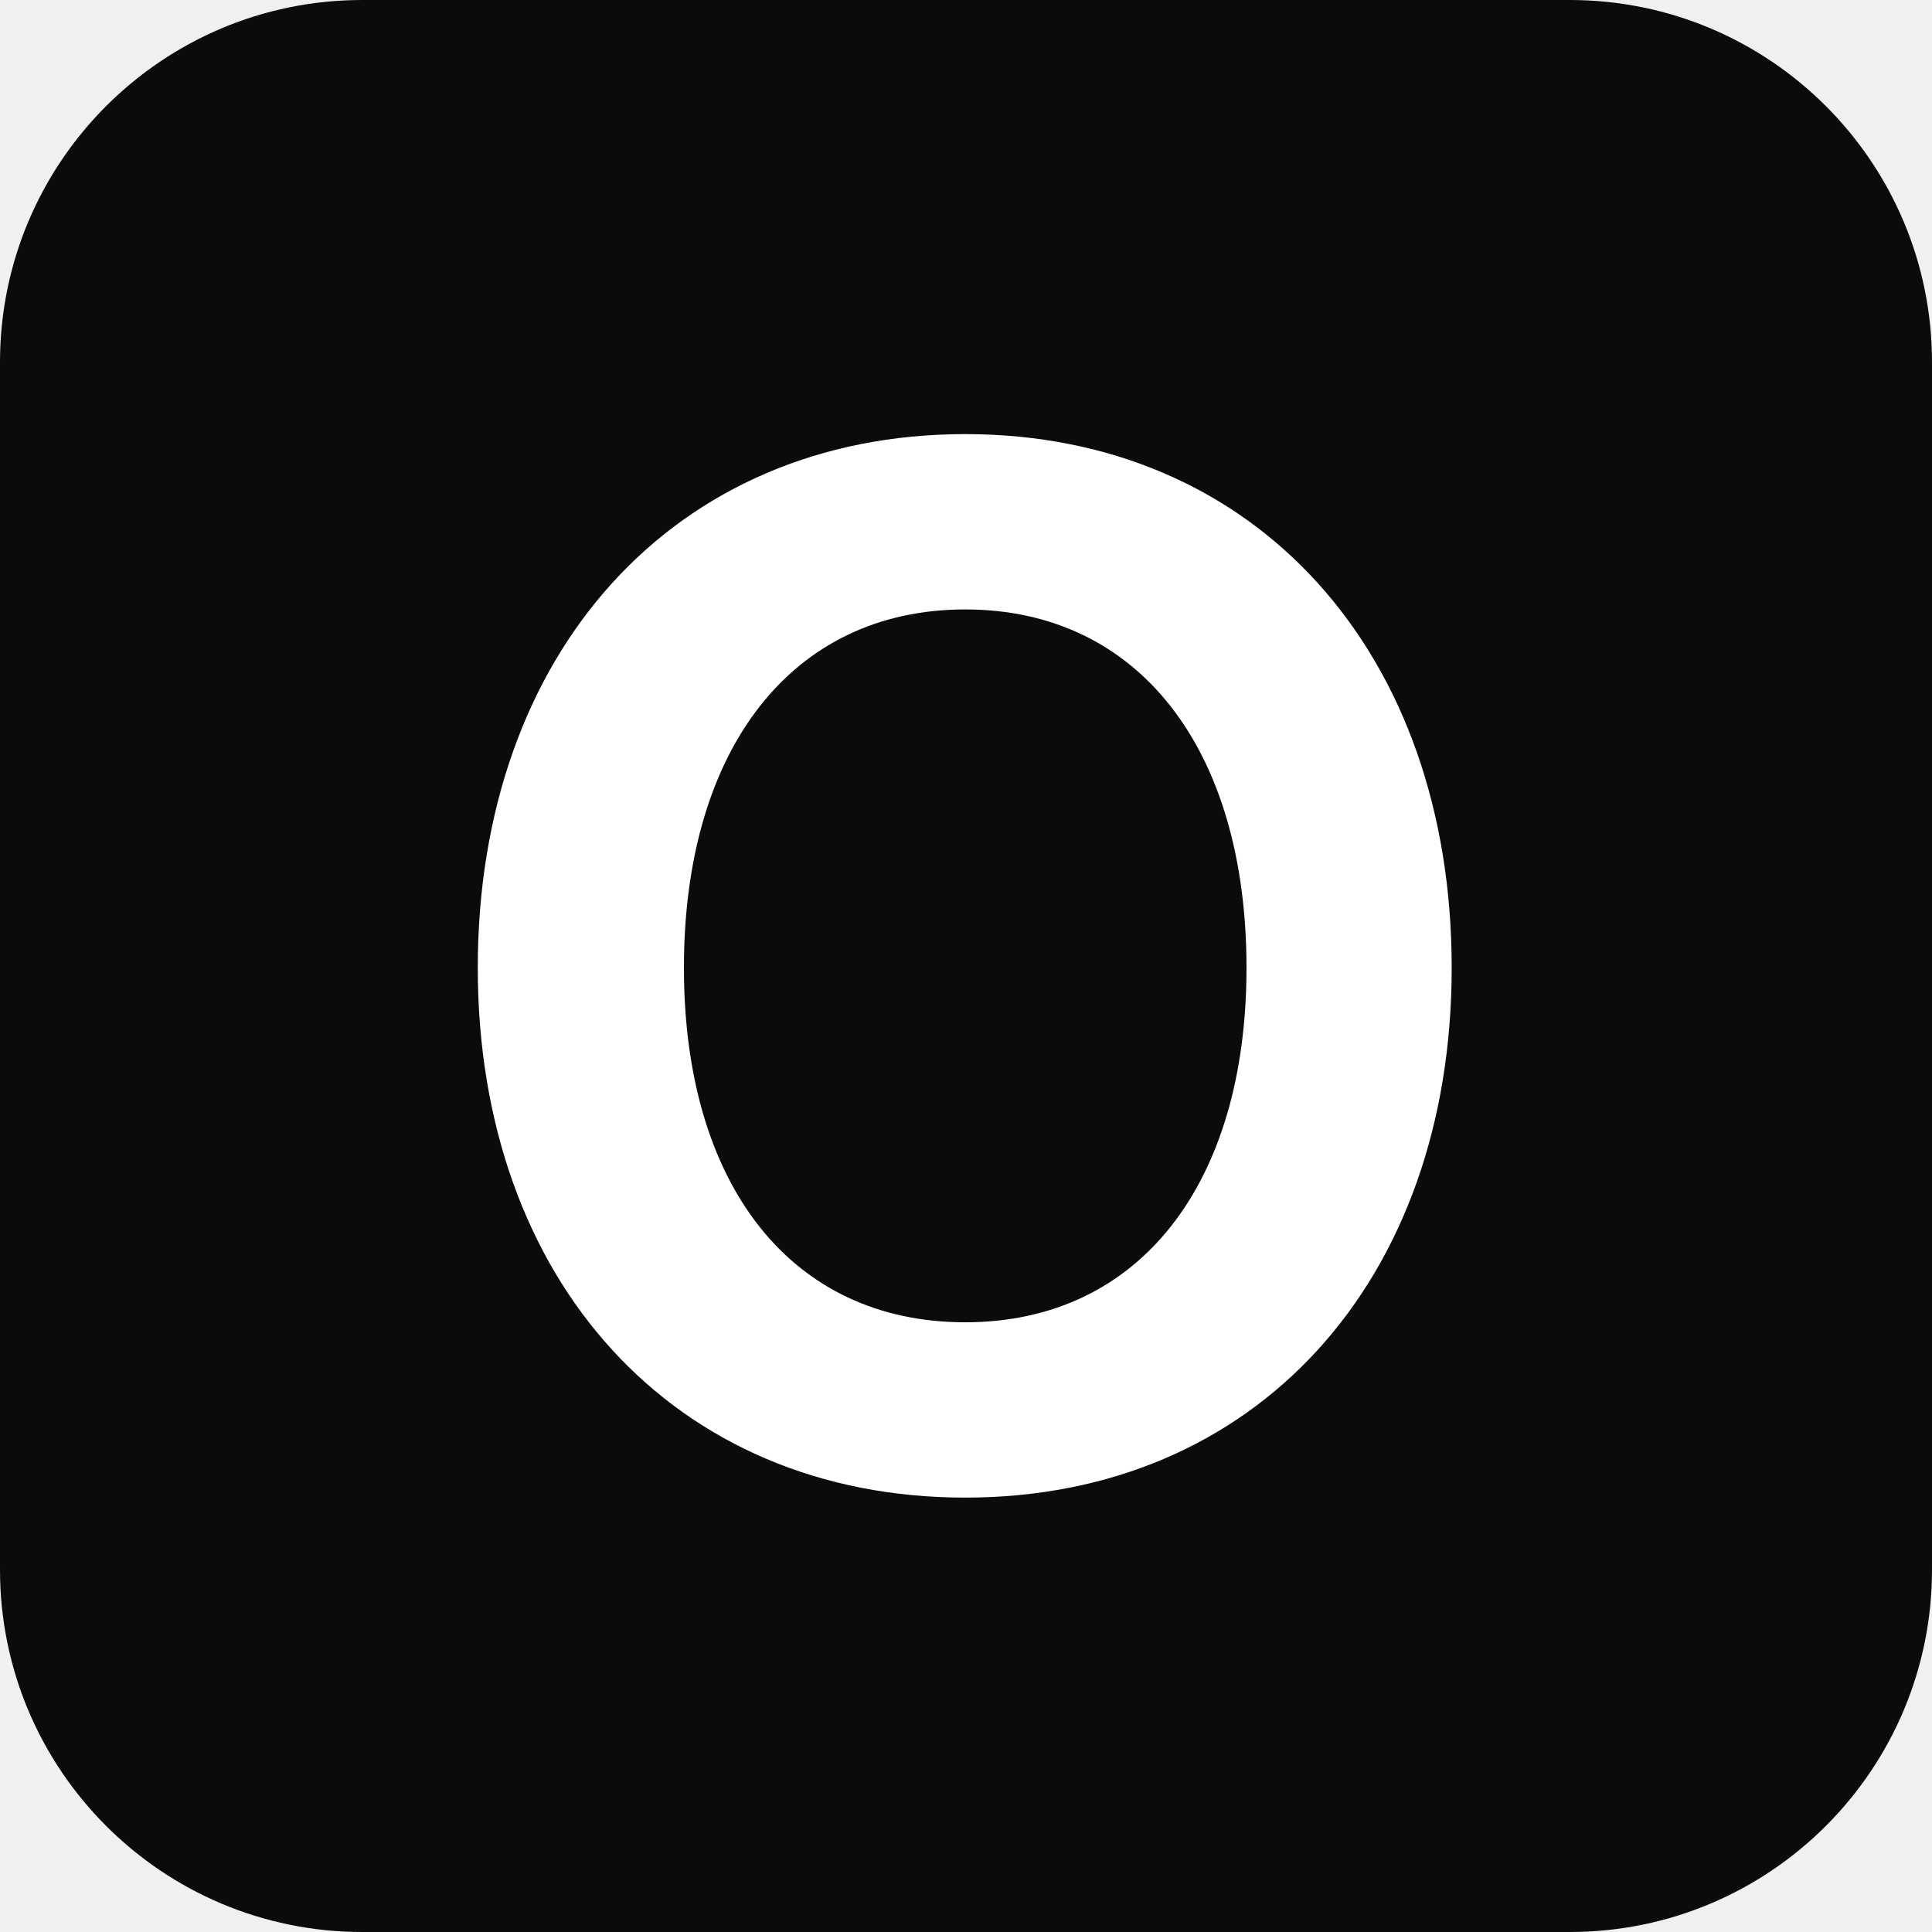
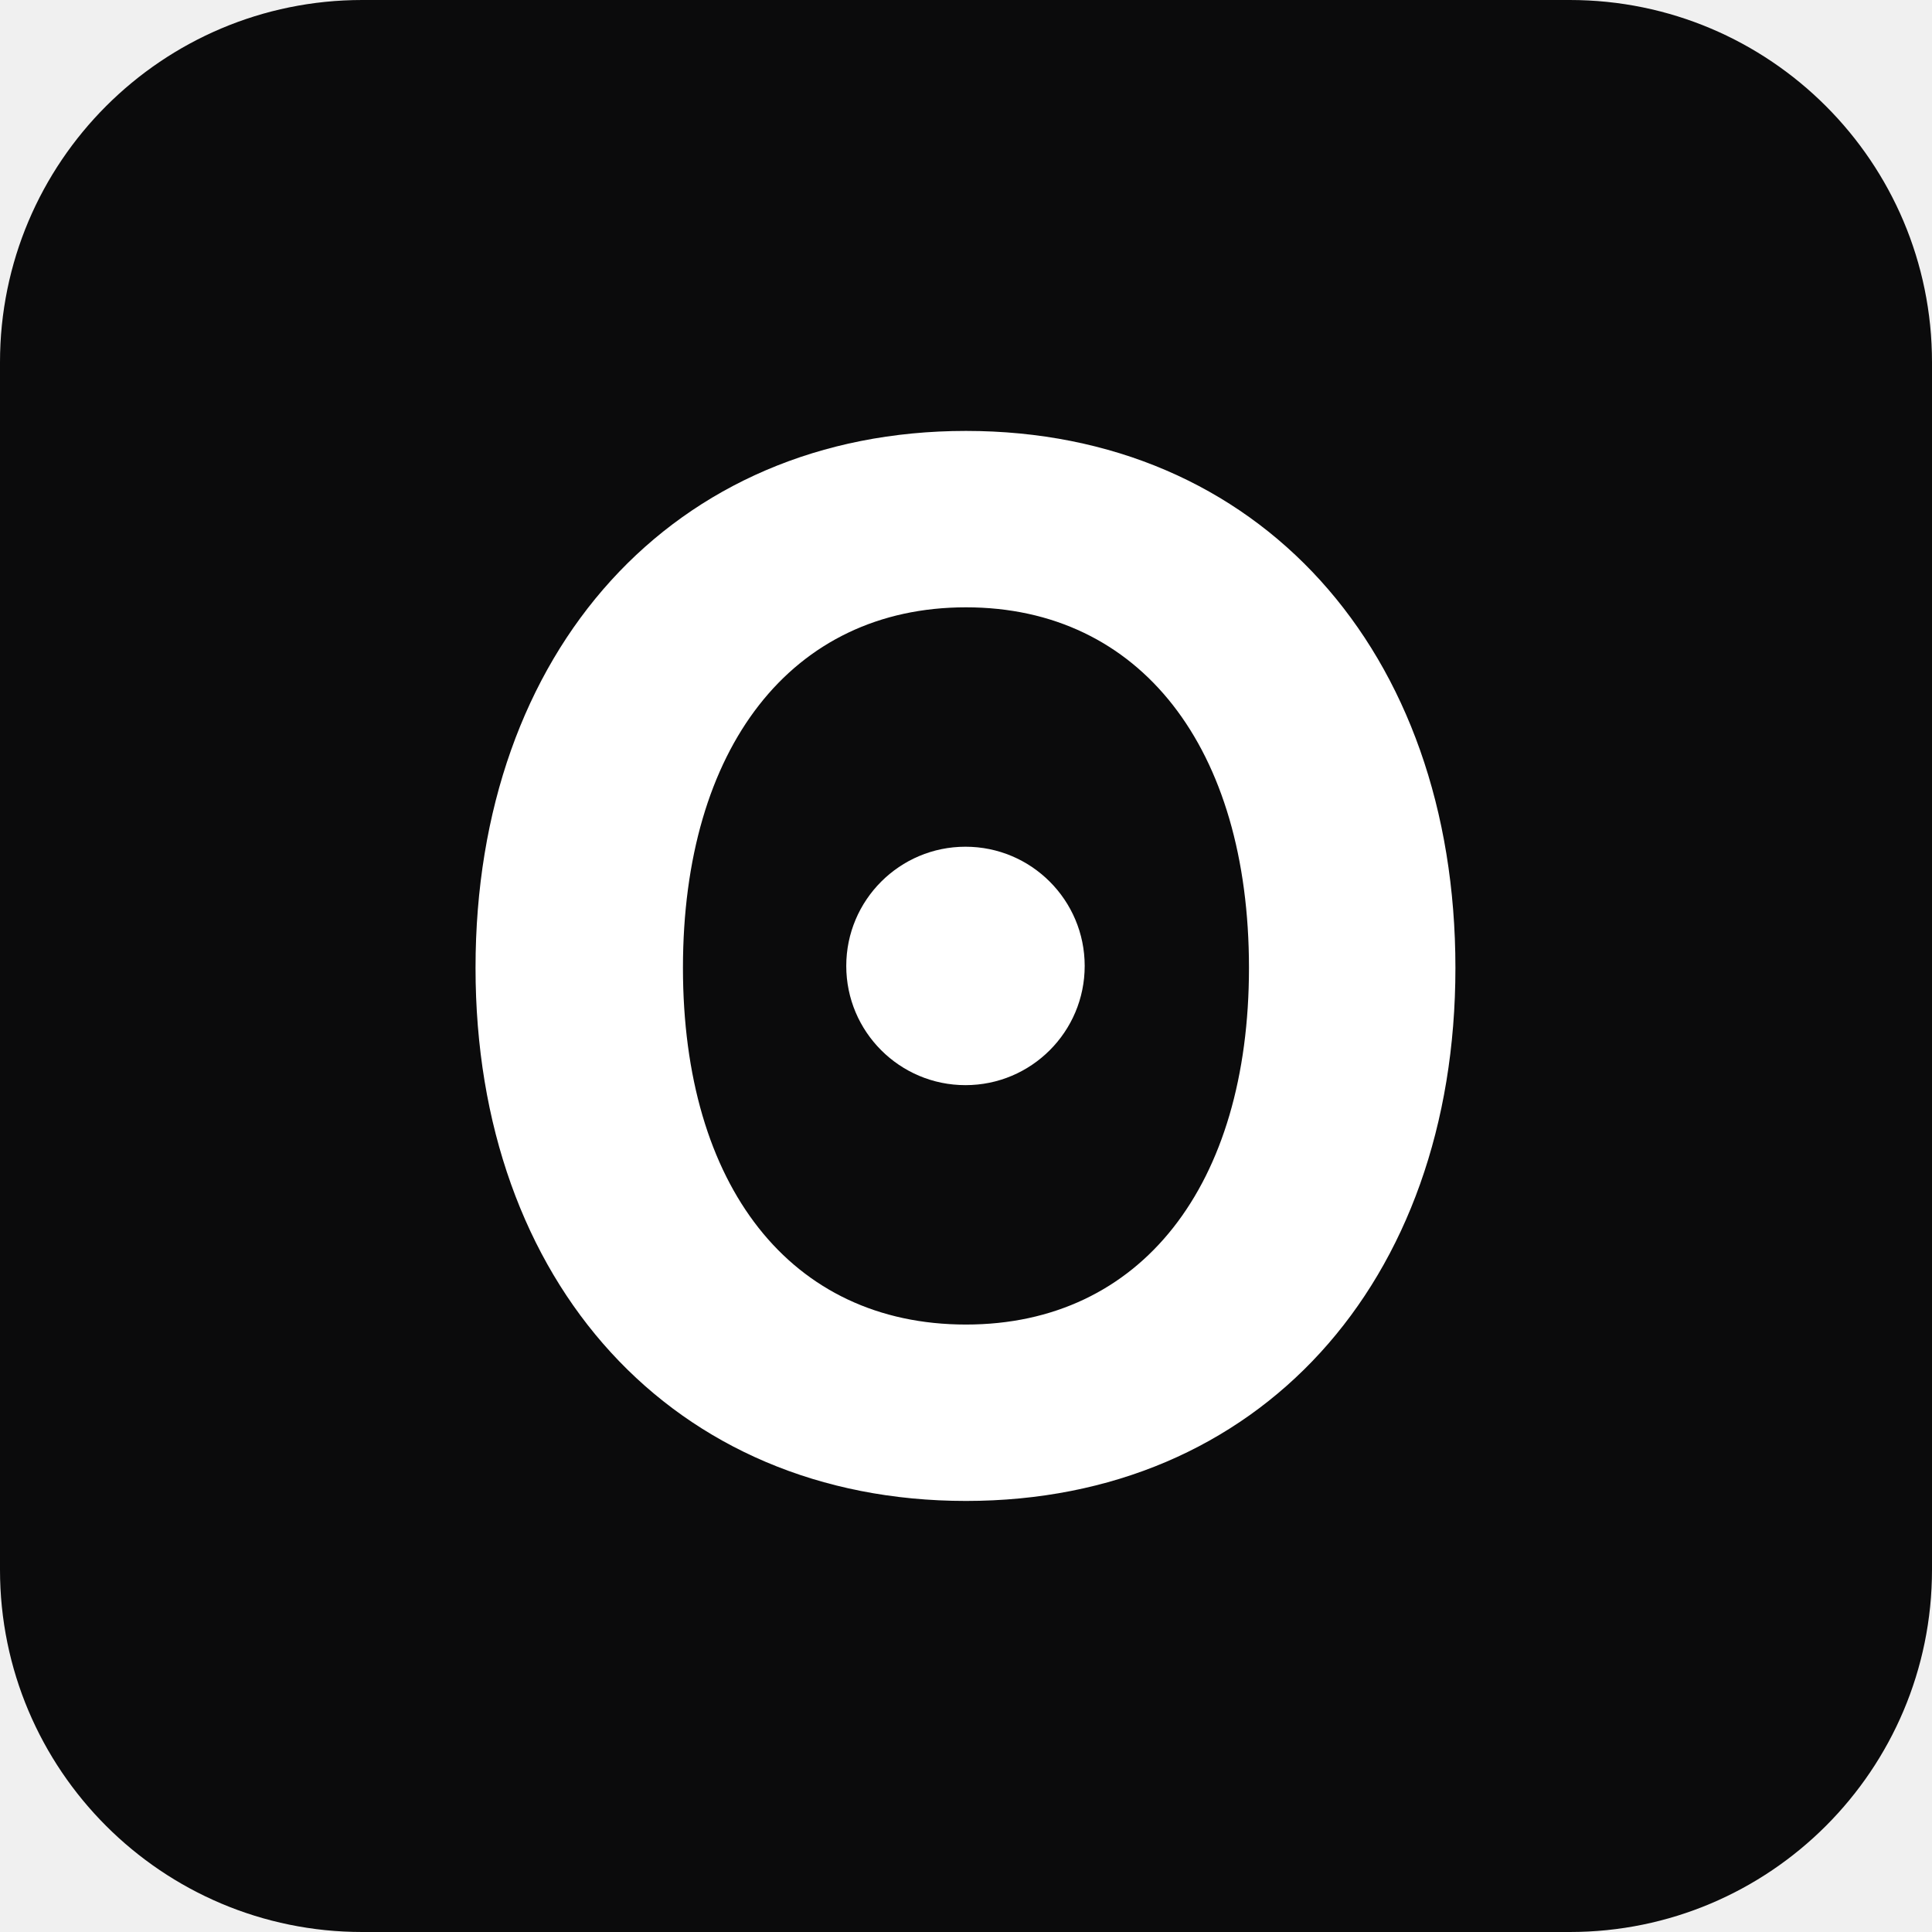
<svg xmlns="http://www.w3.org/2000/svg" viewBox="0 0 144 144" width="144" height="144">
  <rect width="144" height="144" rx="27.0" fill="#0B0B0C" />
-   <path d="M573 -24C875 -24 1078 201 1078 526C1078 853 875 1080 573 1080C271 1080 67 853 67 526C67 201 271 -24 573 -24ZM573 158C392 158 281 301 281 526C281 753 393 898 573 898C753 898 865 753 865 526C865 302 754 158 573 158Z" transform="translate(30.8,109.9) scale(.0718,-.0718)" fill="#FFFFFF" />
+   <g transform="translate(20.49,-43.30) scale(0.07224)" fill="#FFFFFF">
+     <path d="M573 -24C875 -24 1078 201 1078 526C1078 853 875 1080 573 1080C271 1080 67 853 67 526C67 201 271 -24 573 -24ZM573 158C392 158 281 301 281 526C281 753 393 898 573 898C753 898 865 753 865 526C865 302 754 158 573 158Z" transform="translate(140,2124) scale(1,-1)" />
+     <path d="M224.5 1227.5C292.4 1227.5 347.5 1282.6 347.5 1350.5C347.5 1418.4 292.4 1473.5 224.5 1473.5C156.6 1473.5 101.5 1418.4 101.5 1350.5C101.5 1282.6 156.6 1227.5 224.5 1227.5Z" transform="translate(488,2946.5) scale(1,-1)" />
+   </g>
</svg>
